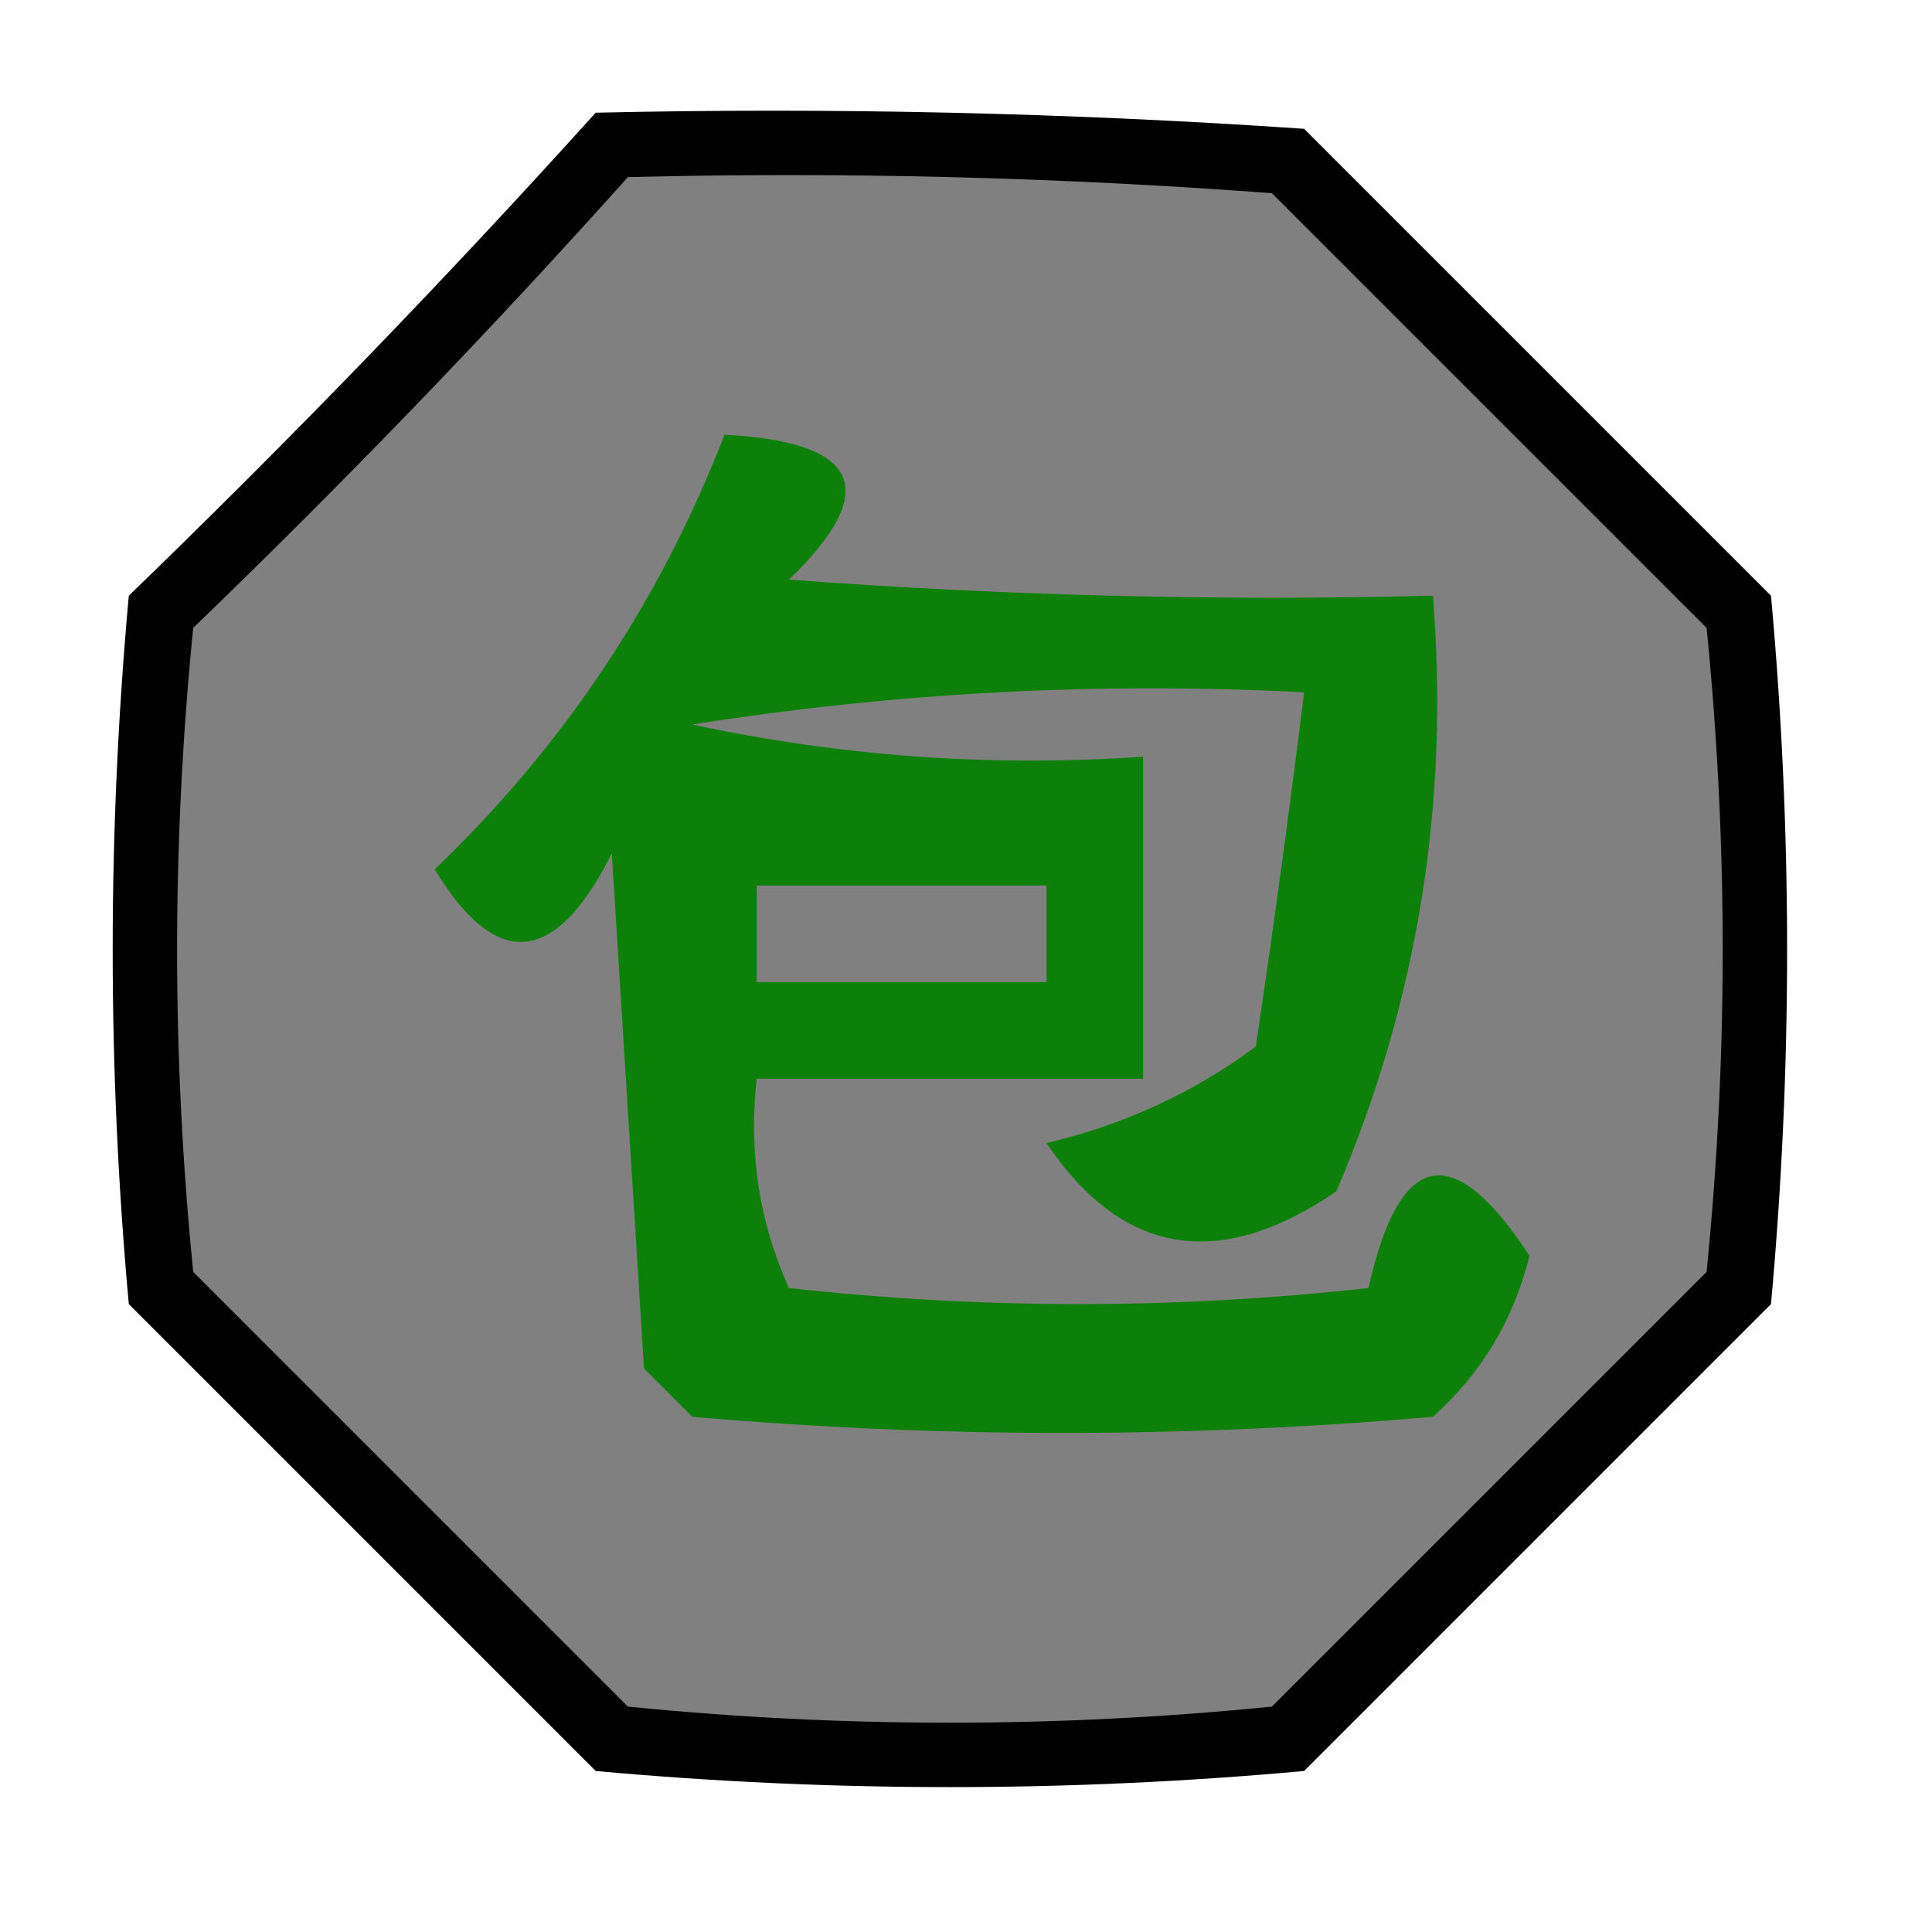
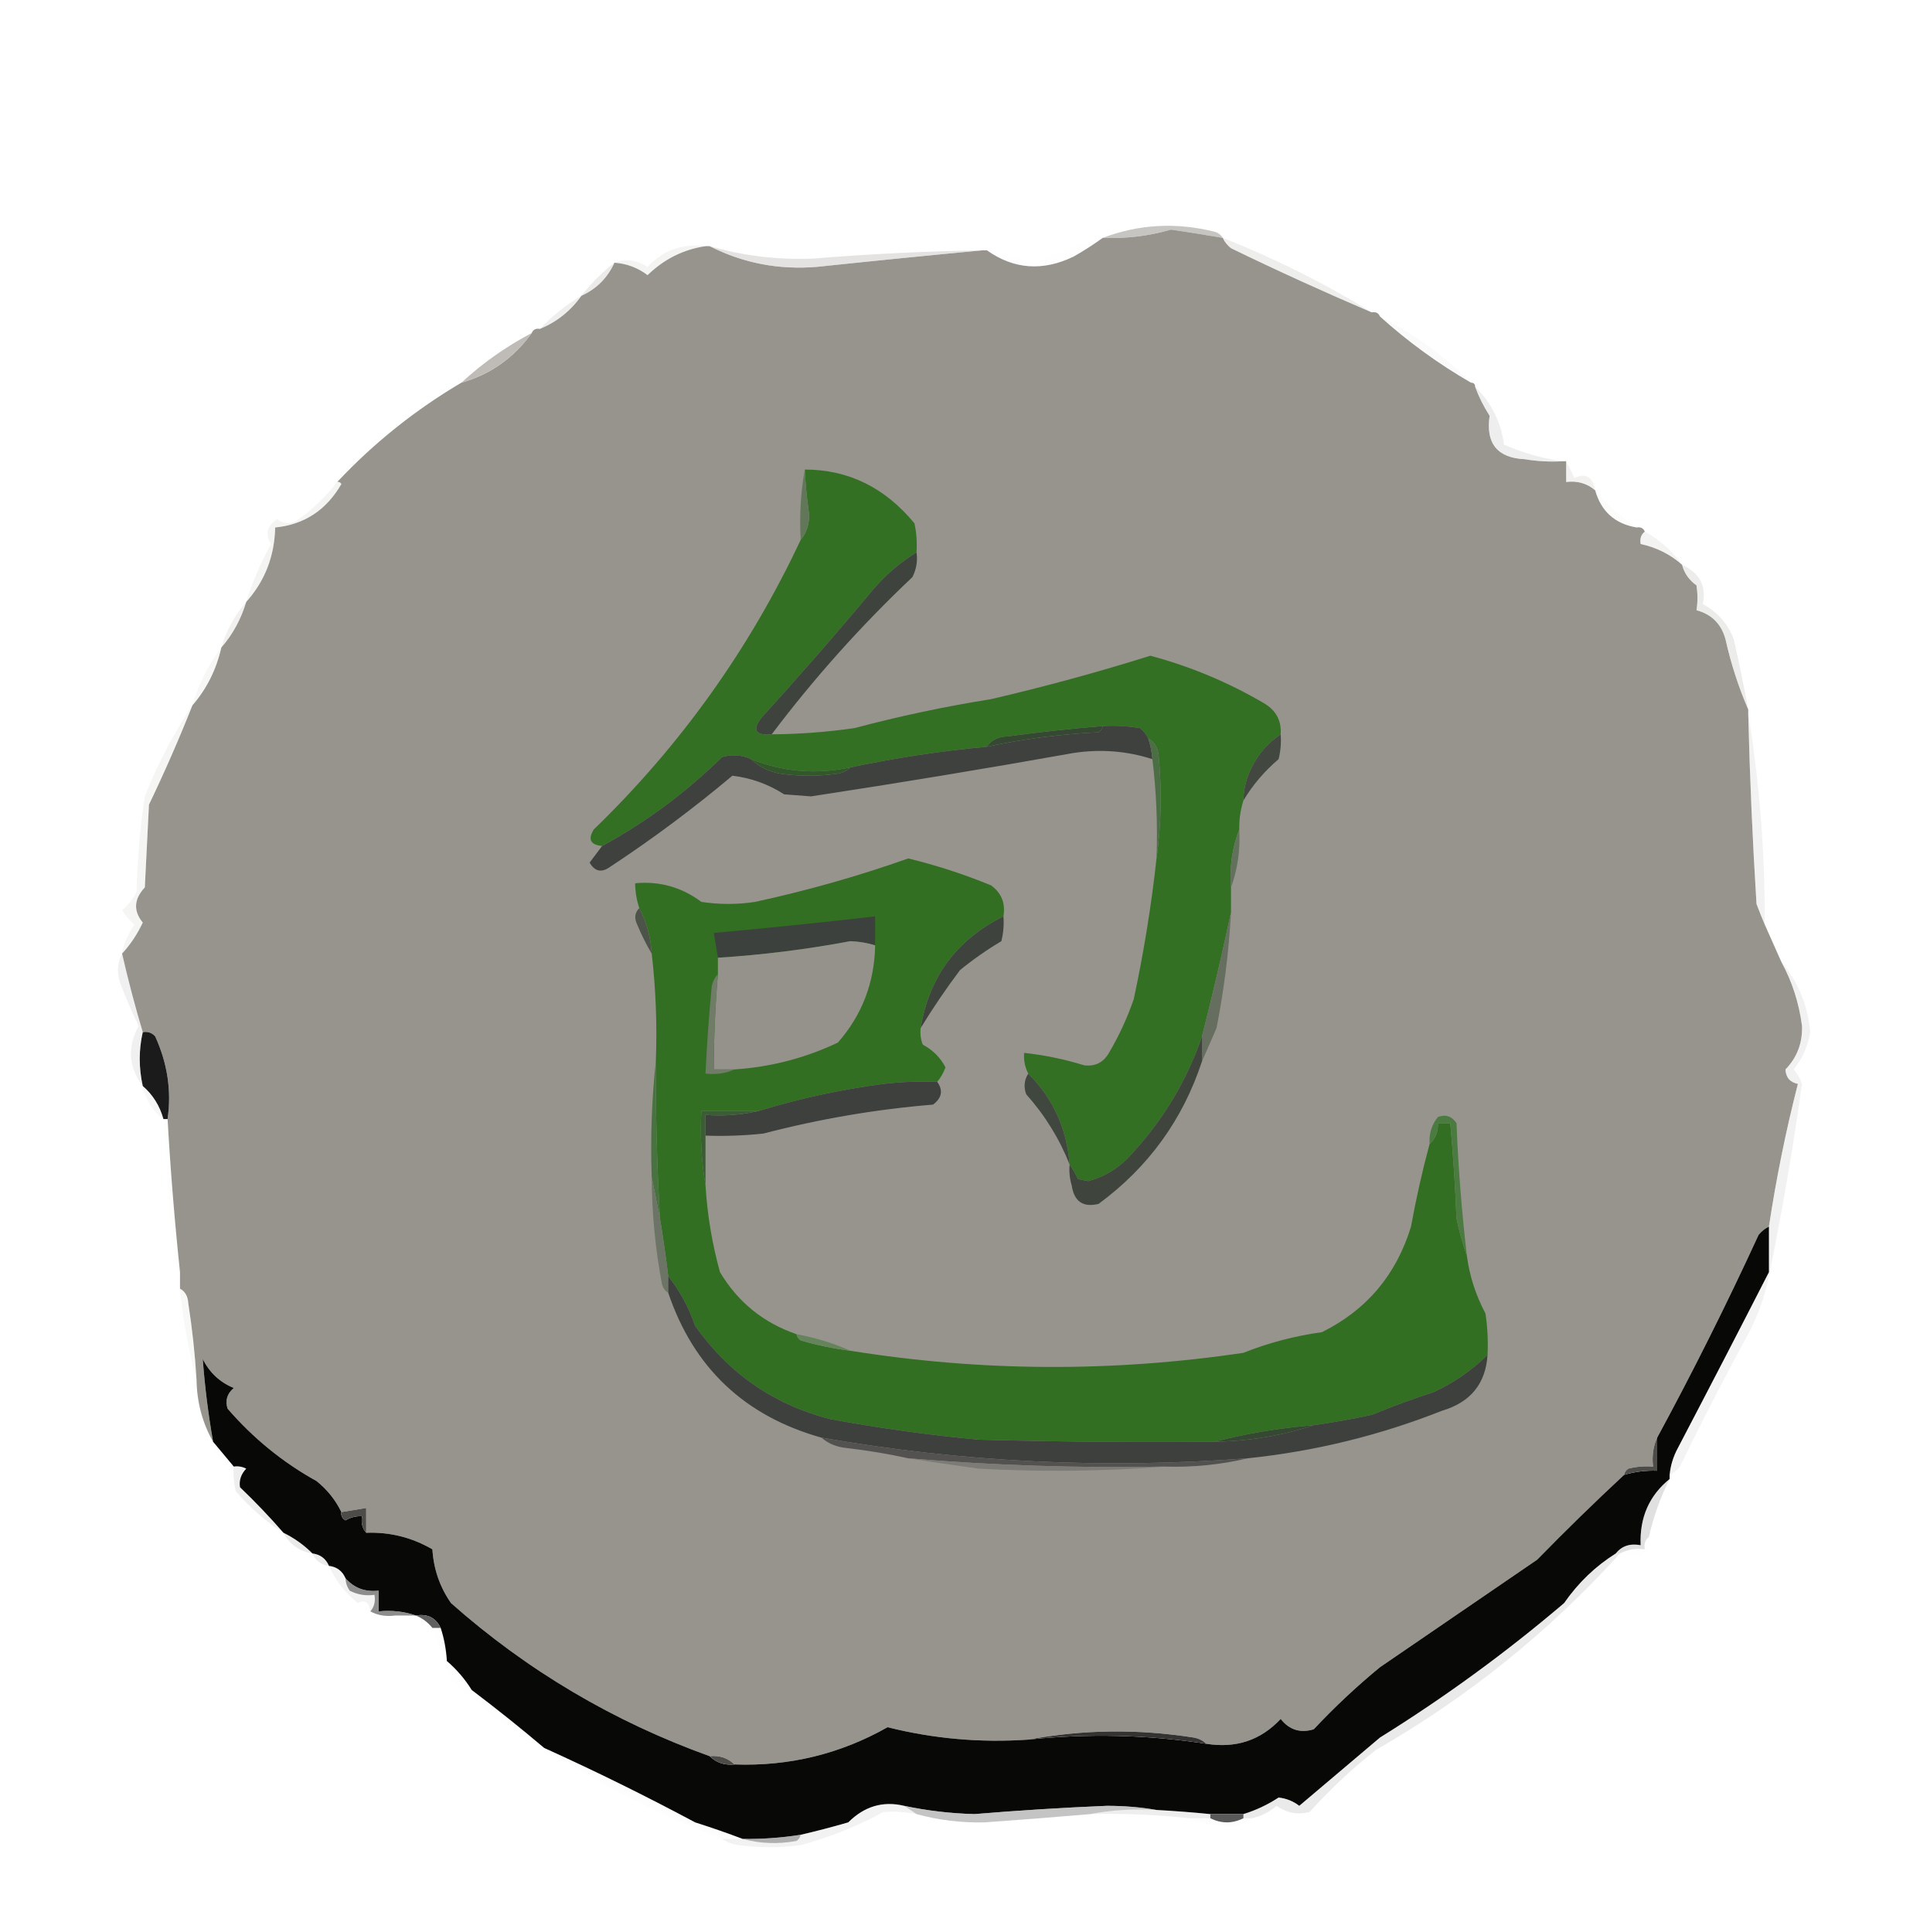
- <svg xmlns="http://www.w3.org/2000/svg" version="1.1" width="60px" height="60px" style="shape-rendering:geometricPrecision; text-rendering:geometricPrecision; image-rendering:optimizeQuality; fill-rule:evenodd; clip-rule:evenodd">
-   <g>
-     <path style="opacity:1" fill="#000000" d="M 18.5,3.5 C 25.841,3.334 33.174,3.5 40.5,4C 45.333,8.833 50.167,13.667 55,18.5C 55.667,25.833 55.667,33.167 55,40.5C 50.167,45.333 45.333,50.167 40.5,55C 33.167,55.667 25.833,55.667 18.5,55C 13.667,50.167 8.833,45.333 4,40.5C 3.333,33.167 3.333,25.833 4,18.5C 9.037,13.631 13.87,8.631 18.5,3.5 Z" />
-   </g>
-   <g>
-     <path style="opacity:1" fill="#7f807f" d="M 19.5,5.5 C 26.175,5.334 32.842,5.5 39.5,6C 44,10.5 48.5,15 53,19.5C 53.667,26.167 53.667,32.833 53,39.5C 48.5,44 44,48.5 39.5,53C 32.833,53.667 26.167,53.667 19.5,53C 15,48.5 10.5,44 6,39.5C 5.333,32.833 5.333,26.167 6,19.5C 10.703,14.964 15.203,10.298 19.5,5.5 Z" />
-   </g>
-   <g>
-     <path style="opacity:1" fill="#0c8009" d="M 22.5,13.5 C 26.718,13.721 27.385,15.221 24.5,18C 31.158,18.5 37.825,18.666 44.5,18.5C 45.022,24.952 44.022,31.119 41.5,37C 37.853,39.491 34.853,38.991 32.5,35.5C 34.917,34.928 37.084,33.928 39,32.5C 39.548,28.83 40.048,25.163 40.5,21.5C 34.132,21.17 27.799,21.504 21.5,22.5C 26.12,23.493 30.786,23.827 35.5,23.5C 35.5,26.833 35.5,30.167 35.5,33.5C 31.5,33.5 27.5,33.5 23.5,33.5C 23.244,35.792 23.577,37.959 24.5,40C 30.5,40.667 36.5,40.667 42.5,40C 43.459,35.7 45.126,35.366 47.5,39C 47.01,40.982 46.01,42.649 44.5,44C 36.833,44.667 29.167,44.667 21.5,44C 21,43.5 20.5,43 20,42.5C 19.667,37.167 19.333,31.833 19,26.5C 17.25,29.994 15.416,30.161 13.5,27C 17.506,23.162 20.506,18.662 22.5,13.5 Z" />
-   </g>
-   <g>
-     <path style="opacity:1" fill="#7f807f" d="M 23.5,27.5 C 26.5,27.5 29.5,27.5 32.5,27.5C 32.5,28.5 32.5,29.5 32.5,30.5C 29.5,30.5 26.5,30.5 23.5,30.5C 23.5,29.5 23.5,28.5 23.5,27.5 Z" />
+ <svg xmlns="http://www.w3.org/2000/svg" version="1.1" width="464px" height="467px" style="shape-rendering:geometricPrecision; text-rendering:geometricPrecision; image-rendering:optimizeQuality; fill-rule:evenodd; clip-rule:evenodd">
+   <g>
+     <path style="opacity:0.965" fill="#c4c3bf" d="M 295.5,57.5 C 291.355,56.782 287.188,56.115 283,55.5C 277.617,57.055 272.117,57.722 266.5,57.5C 275.202,54.195 284.202,53.695 293.5,56C 294.416,56.278 295.082,56.778 295.5,57.5 Z" />
+   </g>
+   <g>
+     <path style="opacity:0.996" fill="#97948e" d="M 295.5,57.5 C 295.953,58.458 296.619,59.292 297.5,60C 308.695,65.43 320.028,70.597 331.5,75.5C 332.492,75.328 333.158,75.662 333.5,76.5C 340.274,82.608 347.607,87.942 355.5,92.5C 356.167,92.5 356.5,92.833 356.5,93.5C 357.383,95.909 358.55,98.243 360,100.5C 359.025,107.189 361.858,110.689 368.5,111C 371.482,111.498 374.482,111.665 377.5,111.5C 377.833,111.5 378.167,111.5 378.5,111.5C 378.5,113.167 378.5,114.833 378.5,116.5C 381.188,116.166 383.521,116.832 385.5,118.5C 386.938,123.604 390.271,126.604 395.5,127.5C 396.492,127.328 397.158,127.662 397.5,128.5C 396.596,129.209 396.263,130.209 396.5,131.5C 400.297,132.311 403.631,133.978 406.5,136.5C 407.031,138.544 408.198,140.211 410,141.5C 410.305,143.557 410.305,145.557 410,147.5C 413.667,148.5 416,150.833 417,154.5C 418.334,160.46 420.168,166.127 422.5,171.5C 422.5,171.833 422.5,172.167 422.5,172.5C 422.875,187.844 423.542,203.177 424.5,218.5C 425.17,220.291 425.837,221.958 426.5,223.5C 427.817,226.428 429.15,229.428 430.5,232.5C 433.105,237.247 434.772,242.414 435.5,248C 435.624,252.138 434.291,255.638 431.5,258.5C 431.59,260.425 432.59,261.592 434.5,262C 431.6,273.334 429.266,284.834 427.5,296.5C 426.542,296.953 425.708,297.619 425,298.5C 417.33,315.173 409.164,331.506 400.5,347.5C 399.532,349.607 399.198,351.941 399.5,354.5C 397.473,354.338 395.473,354.505 393.5,355C 392.944,355.383 392.611,355.883 392.5,356.5C 385.342,363.158 378.342,369.991 371.5,377C 358.833,385.667 346.167,394.333 333.5,403C 327.865,407.633 322.532,412.633 317.5,418C 314.258,418.986 311.592,418.152 309.5,415.5C 304.702,420.653 298.702,422.653 291.5,421.5C 290.737,420.732 289.737,420.232 288.5,420C 274.98,417.876 261.647,418.043 248.5,420.5C 236.946,421.289 225.612,420.289 214.5,417.5C 203.062,423.975 190.728,426.975 177.5,426.5C 175.898,424.926 173.898,424.259 171.5,424.5C 148.231,416.122 127.398,403.789 109,387.5C 106.299,383.628 104.799,379.294 104.5,374.5C 99.552,371.623 94.219,370.289 88.5,370.5C 88.5,368.5 88.5,366.5 88.5,364.5C 86.5,364.833 84.5,365.167 82.5,365.5C 81.094,362.586 79.094,360.086 76.5,358C 68.361,353.494 61.194,347.66 55,340.5C 54.376,338.536 54.876,336.869 56.5,335.5C 53.138,334.13 50.638,331.796 49,328.5C 49.499,335.168 50.332,341.835 51.5,348.5C 48.916,343.95 47.583,338.95 47.5,333.5C 47.122,327.309 46.455,321.142 45.5,315C 45.392,313.319 44.725,312.152 43.5,311.5C 43.5,310.167 43.5,308.833 43.5,307.5C 42.201,295.182 41.201,282.848 40.5,270.5C 41.484,263.721 40.484,257.054 37.5,250.5C 36.675,249.614 35.675,249.281 34.5,249.5C 32.627,243.215 30.96,236.881 29.5,230.5C 31.521,228.307 33.188,225.807 34.5,223C 32.188,220.174 32.355,217.341 35,214.5C 35.333,207.833 35.667,201.167 36,194.5C 39.802,186.569 43.302,178.569 46.5,170.5C 49.959,166.497 52.292,161.83 53.5,156.5C 56.244,153.354 58.244,149.687 59.5,145.5C 64.011,140.458 66.344,134.458 66.5,127.5C 73.522,126.808 78.856,123.308 82.5,117C 82.272,116.601 81.938,116.435 81.5,116.5C 90.357,107.072 100.357,99.072 111.5,92.5C 118.508,90.506 124.174,86.506 128.5,80.5C 128.842,79.662 129.508,79.328 130.5,79.5C 134.612,77.781 137.945,75.114 140.5,71.5C 144.145,69.855 146.812,67.188 148.5,63.5C 151.475,63.713 154.142,64.713 156.5,66.5C 160.495,62.625 165.161,60.292 170.5,59.5C 170.833,59.5 171.167,59.5 171.5,59.5C 179.563,63.615 188.229,65.281 197.5,64.5C 210.922,63.082 224.255,61.748 237.5,60.5C 237.833,60.5 238.167,60.5 238.5,60.5C 245.032,65.128 252.032,65.628 259.5,62C 261.993,60.581 264.326,59.081 266.5,57.5C 272.117,57.722 277.617,57.055 283,55.5C 287.188,56.115 291.355,56.782 295.5,57.5 Z" />
+   </g>
+   <g>
+     <path style="opacity:0.267" fill="#d7d6d3" d="M 170.5,59.5 C 165.161,60.292 160.495,62.625 156.5,66.5C 154.142,64.713 151.475,63.713 148.5,63.5C 151.128,62.466 153.795,62.799 156.5,64.5C 160.268,60.465 164.934,58.799 170.5,59.5 Z" />
+   </g>
+   <g>
+     <path style="opacity:0.497" fill="#c9c7c4" d="M 171.5,59.5 C 179.654,61.853 187.987,62.853 196.5,62.5C 210.145,61.391 223.811,60.725 237.5,60.5C 224.255,61.748 210.922,63.082 197.5,64.5C 188.229,65.281 179.563,63.615 171.5,59.5 Z" />
+   </g>
+   <g>
+     <path style="opacity:0.024" fill="#d4d3d0" d="M 266.5,57.5 C 264.326,59.081 261.993,60.581 259.5,62C 252.032,65.628 245.032,65.128 238.5,60.5C 242.333,61.434 246.167,62.434 250,63.5C 255.31,61.1 260.81,59.1 266.5,57.5 Z" />
+   </g>
+   <g>
+     <path style="opacity:0.329" fill="#cccbc8" d="M 295.5,57.5 C 308.097,62.465 320.097,68.465 331.5,75.5C 320.028,70.597 308.695,65.43 297.5,60C 296.619,59.292 295.953,58.458 295.5,57.5 Z" />
+   </g>
+   <g>
+     <path style="opacity:0.404" fill="#cecdca" d="M 148.5,63.5 C 146.812,67.188 144.145,69.855 140.5,71.5C 142.882,68.452 145.548,65.785 148.5,63.5 Z" />
+   </g>
+   <g>
+     <path style="opacity:0.137" fill="#dbdad7" d="M 333.5,76.5 C 341.679,80.68 349.012,86.013 355.5,92.5C 347.607,87.942 340.274,82.608 333.5,76.5 Z" />
+   </g>
+   <g>
+     <path style="opacity:0.369" fill="#d2d1cd" d="M 140.5,71.5 C 137.945,75.114 134.612,77.781 130.5,79.5C 133.46,76.355 136.793,73.689 140.5,71.5 Z" />
+   </g>
+   <g>
+     <path style="opacity:0.976" fill="#bdbab6" d="M 128.5,80.5 C 124.174,86.506 118.508,90.506 111.5,92.5C 116.632,87.765 122.299,83.765 128.5,80.5 Z" />
+   </g>
+   <g>
+     <path style="opacity:0.404" fill="#d7d6d4" d="M 356.5,93.5 C 360.394,97.288 362.728,101.955 363.5,107.5C 368.111,109.475 372.778,110.809 377.5,111.5C 374.482,111.665 371.482,111.498 368.5,111C 361.858,110.689 359.025,107.189 360,100.5C 358.55,98.243 357.383,95.909 356.5,93.5 Z" />
+   </g>
+   <g>
+     <path style="opacity:0.996" fill="#326f23" d="M 221.5,133.5 C 217.578,135.915 214.078,138.915 211,142.5C 202.236,153.02 193.236,163.354 184,173.5C 181.728,176.489 182.561,177.822 186.5,177.5C 193.197,177.452 199.864,176.952 206.5,176C 217.317,173.117 228.317,170.784 239.5,169C 252.511,165.975 265.344,162.475 278,158.5C 287.674,161.086 296.841,164.919 305.5,170C 308.397,171.715 309.731,174.215 309.5,177.5C 306.417,179.578 304.084,182.245 302.5,185.5C 301.205,188.012 300.539,190.679 300.5,193.5C 299.781,195.764 299.448,198.097 299.5,200.5C 297.789,204.881 297.123,209.547 297.5,214.5C 297.5,216.5 297.5,218.5 297.5,220.5C 295.395,230.413 293.061,240.413 290.5,250.5C 286.723,261.529 280.723,271.362 272.5,280C 269.812,282.694 266.645,284.527 263,285.5C 262.167,285.333 261.333,285.167 260.5,285C 259.915,283.698 259.249,282.531 258.5,281.5C 257.838,272.85 254.505,265.517 248.5,259.5C 247.699,257.958 247.366,256.292 247.5,254.5C 252.41,255.033 257.244,256.033 262,257.5C 264.667,257.833 266.667,256.833 268,254.5C 270.449,250.359 272.449,246.026 274,241.5C 276.428,230.157 278.261,218.823 279.5,207.5C 280.657,199.344 280.823,191.01 280,182.5C 279.8,180.68 278.966,179.347 277.5,178.5C 277.047,177.542 276.381,176.708 275.5,176C 272.518,175.502 269.518,175.335 266.5,175.5C 258.818,176.123 251.151,176.956 243.5,178C 241.256,178.05 239.589,178.883 238.5,180.5C 227.359,181.53 216.359,183.197 205.5,185.5C 197.212,187.254 189.212,186.587 181.5,183.5C 179.262,182.463 176.929,182.297 174.5,183C 165.779,191.569 156.113,198.736 145.5,204.5C 142.683,204.199 142.016,202.866 143.5,200.5C 164.457,180.213 181.124,156.88 193.5,130.5C 194.997,128.71 195.664,126.544 195.5,124C 195.001,120.51 194.668,117.01 194.5,113.5C 205.023,113.507 213.857,117.84 221,126.5C 221.497,128.81 221.663,131.143 221.5,133.5 Z" />
+   </g>
+   <g>
+     <path style="opacity:0.378" fill="#dddbd8" d="M 378.5,111.5 C 379.161,112.718 379.828,114.051 380.5,115.5C 383.32,114.291 384.987,115.291 385.5,118.5C 383.521,116.832 381.188,116.166 378.5,116.5C 378.5,114.833 378.5,113.167 378.5,111.5 Z" />
+   </g>
+   <g>
+     <path style="opacity:0.996" fill="#617659" d="M 194.5,113.5 C 194.668,117.01 195.001,120.51 195.5,124C 195.664,126.544 194.997,128.71 193.5,130.5C 193.178,124.642 193.511,118.975 194.5,113.5 Z" />
+   </g>
+   <g>
+     <path style="opacity:0.075" fill="#d4d2d0" d="M 385.5,118.5 C 388.415,121.959 391.748,124.959 395.5,127.5C 390.271,126.604 386.938,123.604 385.5,118.5 Z" />
+   </g>
+   <g>
+     <path style="opacity:0.259" fill="#d5d4d1" d="M 81.5,116.5 C 81.938,116.435 82.272,116.601 82.5,117C 78.856,123.308 73.522,126.808 66.5,127.5C 66.344,134.458 64.011,140.458 59.5,145.5C 61.017,140.642 63.017,135.975 65.5,131.5C 64.035,129.055 64.535,127.055 67,125.5C 68.388,126.554 69.888,126.72 71.5,126C 75.361,123.304 78.694,120.137 81.5,116.5 Z" />
+   </g>
+   <g>
+     <path style="opacity:0.243" fill="#ceccca" d="M 397.5,128.5 C 401.105,130.472 404.105,133.139 406.5,136.5C 403.631,133.978 400.297,132.311 396.5,131.5C 396.263,130.209 396.596,129.209 397.5,128.5 Z" />
+   </g>
+   <g>
+     <path style="opacity:0.996" fill="#3d433c" d="M 221.5,133.5 C 221.799,135.604 221.466,137.604 220.5,139.5C 208.061,151.267 196.728,163.934 186.5,177.5C 182.561,177.822 181.728,176.489 184,173.5C 193.236,163.354 202.236,153.02 211,142.5C 214.078,138.915 217.578,135.915 221.5,133.5 Z" />
+   </g>
+   <g>
+     <path style="opacity:0.439" fill="#d4d3d0" d="M 406.5,136.5 C 410.793,138.549 412.46,141.716 411.5,146C 415.039,147.907 417.539,150.74 419,154.5C 420.274,160.152 421.441,165.819 422.5,171.5C 420.168,166.127 418.334,160.46 417,154.5C 416,150.833 413.667,148.5 410,147.5C 410.305,145.557 410.305,143.557 410,141.5C 408.198,140.211 407.031,138.544 406.5,136.5 Z" />
+   </g>
+   <g>
+     <path style="opacity:0.333" fill="#d4d3d0" d="M 59.5,145.5 C 58.244,149.687 56.244,153.354 53.5,156.5C 54.742,152.345 56.742,148.678 59.5,145.5 Z" />
+   </g>
+   <g>
+     <path style="opacity:0.176" fill="#d0cfcd" d="M 53.5,156.5 C 52.292,161.83 49.959,166.497 46.5,170.5C 48.033,165.338 50.366,160.671 53.5,156.5 Z" />
+   </g>
+   <g>
+     <path style="opacity:0.996" fill="#3e403d" d="M 266.5,175.5 C 269.518,175.335 272.518,175.502 275.5,176C 276.381,176.708 277.047,177.542 277.5,178.5C 278.038,180.117 278.371,181.784 278.5,183.5C 272.346,181.522 266.013,181.022 259.5,182C 238.435,185.761 217.269,189.261 196,192.5C 193.833,192.333 191.667,192.167 189.5,192C 185.704,189.553 181.537,188.053 177,187.5C 167.601,195.397 157.768,202.73 147.5,209.5C 145.414,211.023 143.748,210.69 142.5,208.5C 143.524,207.148 144.524,205.815 145.5,204.5C 156.113,198.736 165.779,191.569 174.5,183C 176.929,182.297 179.262,182.463 181.5,183.5C 183.385,185.311 185.719,186.478 188.5,187C 193.167,187.667 197.833,187.667 202.5,187C 203.737,186.768 204.737,186.268 205.5,185.5C 216.359,183.197 227.359,181.53 238.5,180.5C 247.388,178.596 256.388,177.429 265.5,177C 266.056,176.617 266.389,176.117 266.5,175.5 Z" />
+   </g>
+   <g>
+     <path style="opacity:0.996" fill="#344831" d="M 266.5,175.5 C 266.389,176.117 266.056,176.617 265.5,177C 256.388,177.429 247.388,178.596 238.5,180.5C 239.589,178.883 241.256,178.05 243.5,178C 251.151,176.956 258.818,176.123 266.5,175.5 Z" />
+   </g>
+   <g>
+     <path style="opacity:0.996" fill="#41463f" d="M 309.5,177.5 C 309.662,179.527 309.495,181.527 309,183.5C 305.551,186.438 302.718,189.771 300.5,193.5C 300.539,190.679 301.205,188.012 302.5,185.5C 304.084,182.245 306.417,179.578 309.5,177.5 Z" />
+   </g>
+   <g>
+     <path style="opacity:0.996" fill="#305629" d="M 181.5,183.5 C 189.212,186.587 197.212,187.254 205.5,185.5C 204.737,186.268 203.737,186.768 202.5,187C 197.833,187.667 193.167,187.667 188.5,187C 185.719,186.478 183.385,185.311 181.5,183.5 Z" />
+   </g>
+   <g>
+     <path style="opacity:0.229" fill="#d4d3d0" d="M 46.5,170.5 C 43.302,178.569 39.802,186.569 36,194.5C 35.667,201.167 35.333,207.833 35,214.5C 32.355,217.341 32.188,220.174 34.5,223C 33.188,225.807 31.521,228.307 29.5,230.5C 29.98,227.995 30.98,225.662 32.5,223.5C 31.313,222.481 30.313,221.314 29.5,220C 31.049,218.786 32.215,217.286 33,215.5C 33.188,207.782 33.854,200.115 35,192.5C 38.083,184.664 41.916,177.33 46.5,170.5 Z" />
+   </g>
+   <g>
+     <path style="opacity:0.996" fill="#4b6d44" d="M 277.5,178.5 C 278.966,179.347 279.8,180.68 280,182.5C 280.823,191.01 280.657,199.344 279.5,207.5C 279.801,199.414 279.467,191.414 278.5,183.5C 278.371,181.784 278.038,180.117 277.5,178.5 Z" />
+   </g>
+   <g>
+     <path style="opacity:0.256" fill="#cfcdcb" d="M 422.5,172.5 C 425.24,189.238 426.573,206.238 426.5,223.5C 425.837,221.958 425.17,220.291 424.5,218.5C 423.542,203.177 422.875,187.844 422.5,172.5 Z" />
+   </g>
+   <g>
+     <path style="opacity:0.996" fill="#326e22" d="M 242.5,221.5 C 231.21,227.117 224.544,236.117 222.5,248.5C 222.343,249.873 222.51,251.207 223,252.5C 225.423,253.785 227.256,255.618 228.5,258C 228.022,259.303 227.355,260.469 226.5,261.5C 222.154,261.334 217.821,261.501 213.5,262C 203.245,263.35 193.245,265.516 183.5,268.5C 178.833,268.5 174.167,268.5 169.5,268.5C 169.177,274.69 169.51,280.69 170.5,286.5C 170.932,293.619 172.098,300.619 174,307.5C 178.329,314.75 184.496,319.75 192.5,322.5C 192.611,323.117 192.944,323.617 193.5,324C 197.447,325.154 201.447,325.987 205.5,326.5C 237.091,331.553 268.757,331.72 300.5,327C 306.57,324.582 312.903,322.916 319.5,322C 330.28,316.643 337.446,308.143 341,296.5C 342.244,289.643 343.744,282.976 345.5,276.5C 346.931,275.22 347.598,273.553 347.5,271.5C 348.5,271.5 349.5,271.5 350.5,271.5C 351.192,279.142 351.692,286.808 352,294.5C 352.66,297.678 353.493,300.678 354.5,303.5C 355.124,308.35 356.624,313.017 359,317.5C 359.498,320.817 359.665,324.15 359.5,327.5C 355.709,331.233 351.376,334.233 346.5,336.5C 341.417,338.148 336.417,339.981 331.5,342C 326.844,342.998 322.178,343.831 317.5,344.5C 309.116,345.176 301.116,346.51 293.5,348.5C 274.497,348.667 255.497,348.5 236.5,348C 224.429,346.872 212.429,345.205 200.5,343C 186.986,339.504 176.153,332.004 168,320.5C 166.476,316.041 164.309,312.041 161.5,308.5C 160.926,303.817 160.26,299.15 159.5,294.5C 158.772,281.847 158.439,269.18 158.5,256.5C 158.826,247.651 158.493,238.984 157.5,230.5C 157.267,226.564 156.267,222.897 154.5,219.5C 153.85,217.565 153.517,215.565 153.5,213.5C 159.394,212.943 164.727,214.443 169.5,218C 173.833,218.667 178.167,218.667 182.5,218C 195.141,215.259 207.475,211.759 219.5,207.5C 226.252,209.139 232.919,211.306 239.5,214C 242.041,215.848 243.041,218.348 242.5,221.5 Z" />
+   </g>
+   <g>
+     <path style="opacity:0.996" fill="#61705b" d="M 299.5,200.5 C 299.771,205.434 299.104,210.1 297.5,214.5C 297.123,209.547 297.789,204.881 299.5,200.5 Z" />
+   </g>
+   <g>
+     <path style="opacity:0.996" fill="#3d413d" d="M 211.5,228.5 C 209.59,227.906 207.59,227.573 205.5,227.5C 194.902,229.489 184.235,230.822 173.5,231.5C 173.167,229.5 172.833,227.5 172.5,225.5C 185.516,224.329 198.516,222.996 211.5,221.5C 211.5,223.833 211.5,226.167 211.5,228.5 Z" />
+   </g>
+   <g>
+     <path style="opacity:0.996" fill="#4b5248" d="M 154.5,219.5 C 156.267,222.897 157.267,226.564 157.5,230.5C 156.198,228.328 155.032,225.994 154,223.5C 153.235,221.934 153.402,220.601 154.5,219.5 Z" />
+   </g>
+   <g>
+     <path style="opacity:0.996" fill="#3e423d" d="M 242.5,221.5 C 242.662,223.527 242.495,225.527 242,227.5C 238.492,229.587 235.158,231.92 232,234.5C 228.552,239.094 225.385,243.76 222.5,248.5C 224.544,236.117 231.21,227.117 242.5,221.5 Z" />
+   </g>
+   <g>
+     <path style="opacity:0.996" fill="#646d5e" d="M 297.5,220.5 C 296.986,229.948 295.819,239.282 294,248.5C 292.828,251.231 291.661,253.898 290.5,256.5C 290.5,254.5 290.5,252.5 290.5,250.5C 293.061,240.413 295.395,230.413 297.5,220.5 Z" />
+   </g>
+   <g>
+     <path style="opacity:0.996" fill="#96938d" d="M 211.5,228.5 C 211.329,237.528 208.329,245.361 202.5,252C 194.633,255.743 186.299,257.91 177.5,258.5C 175.833,258.5 174.167,258.5 172.5,258.5C 172.523,250.817 172.857,243.15 173.5,235.5C 173.5,234.167 173.5,232.833 173.5,231.5C 184.235,230.822 194.902,229.489 205.5,227.5C 207.59,227.573 209.59,227.906 211.5,228.5 Z" />
+   </g>
+   <g>
+     <path style="opacity:0.329" fill="#d7d6d5" d="M 430.5,232.5 C 434.555,237.302 436.889,242.969 437.5,249.5C 436.937,252.862 435.603,255.862 433.5,258.5C 434.383,259.548 435.05,260.715 435.5,262C 433.292,277.755 430.625,293.255 427.5,308.5C 427.5,308.167 427.5,307.833 427.5,307.5C 427.5,303.833 427.5,300.167 427.5,296.5C 429.266,284.834 431.6,273.334 434.5,262C 432.59,261.592 431.59,260.425 431.5,258.5C 434.291,255.638 435.624,252.138 435.5,248C 434.772,242.414 433.105,237.247 430.5,232.5 Z" />
+   </g>
+   <g>
+     <path style="opacity:0.995" fill="#1b1a1a" d="M 34.5,249.5 C 35.675,249.281 36.675,249.614 37.5,250.5C 40.484,257.054 41.484,263.721 40.5,270.5C 40.167,270.5 39.833,270.5 39.5,270.5C 38.617,267.296 36.95,264.629 34.5,262.5C 33.529,258.1 33.529,253.767 34.5,249.5 Z" />
+   </g>
+   <g>
+     <path style="opacity:0.996" fill="#707b68" d="M 173.5,235.5 C 172.857,243.15 172.523,250.817 172.5,258.5C 174.167,258.5 175.833,258.5 177.5,258.5C 175.393,259.468 173.059,259.802 170.5,259.5C 170.834,252.493 171.334,245.493 172,238.5C 172.232,237.263 172.732,236.263 173.5,235.5 Z" />
+   </g>
+   <g>
+     <path style="opacity:0.259" fill="#c6c5c4" d="M 29.5,230.5 C 30.96,236.881 32.627,243.215 34.5,249.5C 33.529,253.767 33.529,258.1 34.5,262.5C 31.056,257.966 30.723,253.132 33.5,248C 31.862,244.558 30.362,241.058 29,237.5C 28.204,234.961 28.371,232.628 29.5,230.5 Z" />
+   </g>
+   <g>
+     <path style="opacity:0.996" fill="#3c3f3b" d="M 226.5,261.5 C 227.965,263.546 227.632,265.38 225.5,267C 211.671,268.138 198.005,270.472 184.5,274C 179.845,274.499 175.179,274.666 170.5,274.5C 170.5,272.833 170.5,271.167 170.5,269.5C 175.032,269.818 179.366,269.485 183.5,268.5C 193.245,265.516 203.245,263.35 213.5,262C 217.821,261.501 222.154,261.334 226.5,261.5 Z" />
+   </g>
+   <g>
+     <path style="opacity:0.996" fill="#47723f" d="M 158.5,256.5 C 158.439,269.18 158.772,281.847 159.5,294.5C 158.833,291.167 158.167,287.833 157.5,284.5C 157.173,274.985 157.506,265.652 158.5,256.5 Z" />
+   </g>
+   <g>
+     <path style="opacity:0.114" fill="#bcbcbc" d="M 34.5,262.5 C 36.95,264.629 38.617,267.296 39.5,270.5C 36.862,268.582 35.195,265.915 34.5,262.5 Z" />
+   </g>
+   <g>
+     <path style="opacity:0.996" fill="#3f463d" d="M 248.5,259.5 C 254.505,265.517 257.838,272.85 258.5,281.5C 256.041,275.261 252.541,269.594 248,264.5C 247.36,262.735 247.527,261.068 248.5,259.5 Z" />
+   </g>
+   <g>
+     <path style="opacity:0.996" fill="#3b5b35" d="M 183.5,268.5 C 179.366,269.485 175.032,269.818 170.5,269.5C 170.5,271.167 170.5,272.833 170.5,274.5C 170.5,278.5 170.5,282.5 170.5,286.5C 169.51,280.69 169.177,274.69 169.5,268.5C 174.167,268.5 178.833,268.5 183.5,268.5 Z" />
+   </g>
+   <g>
+     <path style="opacity:0.996" fill="#3e433c" d="M 290.5,250.5 C 290.5,252.5 290.5,254.5 290.5,256.5C 285.86,270.645 277.527,282.145 265.5,291C 261.747,291.926 259.58,290.426 259,286.5C 258.506,284.866 258.34,283.199 258.5,281.5C 259.249,282.531 259.915,283.698 260.5,285C 261.333,285.167 262.167,285.333 263,285.5C 266.645,284.527 269.812,282.694 272.5,280C 280.723,271.362 286.723,261.529 290.5,250.5 Z" />
+   </g>
+   <g>
+     <path style="opacity:0.996" fill="#6b7365" d="M 157.5,284.5 C 158.167,287.833 158.833,291.167 159.5,294.5C 160.26,299.15 160.926,303.817 161.5,308.5C 161.5,309.833 161.5,311.167 161.5,312.5C 160.778,312.082 160.278,311.416 160,310.5C 158.367,301.905 157.534,293.238 157.5,284.5 Z" />
+   </g>
+   <g>
+     <path style="opacity:0.996" fill="#4b7a40" d="M 354.5,303.5 C 353.493,300.678 352.66,297.678 352,294.5C 351.692,286.808 351.192,279.142 350.5,271.5C 349.5,271.5 348.5,271.5 347.5,271.5C 347.598,273.553 346.931,275.22 345.5,276.5C 345.317,274.064 345.984,271.897 347.5,270C 349.367,269.289 350.867,269.789 352,271.5C 352.424,282.211 353.257,292.877 354.5,303.5 Z" />
+   </g>
+   <g>
+     <path style="opacity:0.055" fill="#e5e4e3" d="M 39.5,270.5 C 39.833,270.5 40.167,270.5 40.5,270.5C 41.201,282.848 42.201,295.182 43.5,307.5C 41.982,303.434 41.149,299.101 41,294.5C 40.61,286.486 40.11,278.486 39.5,270.5 Z" />
+   </g>
+   <g>
+     <path style="opacity:0.997" fill="#080807" d="M 427.5,296.5 C 427.5,300.167 427.5,303.833 427.5,307.5C 420.279,321.616 412.945,335.783 405.5,350C 404.391,352.047 403.724,354.213 403.5,356.5C 403.5,356.833 403.5,357.167 403.5,357.5C 398.552,361.519 396.219,366.852 396.5,373.5C 393.918,373.025 391.918,373.692 390.5,375.5C 385.59,378.573 381.424,382.573 378,387.5C 364.003,399.421 349.17,410.255 333.5,420C 326.964,425.543 320.464,431.043 314,436.5C 312.532,435.372 310.865,434.706 309,434.5C 306.35,436.242 303.517,437.575 300.5,438.5C 297.833,438.5 295.167,438.5 292.5,438.5C 288.176,438.073 283.842,437.739 279.5,437.5C 275.681,436.834 271.681,436.501 267.5,436.5C 256.82,436.946 246.153,437.612 235.5,438.5C 229.762,438.352 224.095,437.685 218.5,436.5C 213.391,435.28 208.891,436.613 205,440.5C 201.176,441.609 197.343,442.609 193.5,443.5C 188.87,444.229 184.203,444.563 179.5,444.5C 175.813,443.103 171.98,441.769 168,440.5C 155.983,434.074 143.816,428.074 131.5,422.5C 125.898,417.751 120.064,413.085 114,408.5C 112.374,405.872 110.374,403.539 108,401.5C 107.817,398.635 107.317,395.969 106.5,393.5C 105.313,391.025 103.313,390.025 100.5,390.5C 97.713,389.523 94.713,389.19 91.5,389.5C 91.5,387.833 91.5,386.167 91.5,384.5C 88.224,384.856 85.557,383.856 83.5,381.5C 82.738,379.738 81.404,378.738 79.5,378.5C 78.738,376.738 77.404,375.738 75.5,375.5C 73.45,373.453 71.117,371.786 68.5,370.5C 65.148,366.65 61.648,362.983 58,359.5C 57.735,357.837 58.235,356.337 59.5,355C 58.552,354.517 57.552,354.351 56.5,354.5C 54.804,352.475 53.137,350.475 51.5,348.5C 50.332,341.835 49.499,335.168 49,328.5C 50.638,331.796 53.138,334.13 56.5,335.5C 54.876,336.869 54.376,338.536 55,340.5C 61.194,347.66 68.361,353.494 76.5,358C 79.094,360.086 81.094,362.586 82.5,365.5C 82.369,366.376 82.703,367.043 83.5,367.5C 84.736,366.754 86.07,366.421 87.5,366.5C 87.232,368.099 87.566,369.432 88.5,370.5C 94.219,370.289 99.552,371.623 104.5,374.5C 104.799,379.294 106.299,383.628 109,387.5C 127.398,403.789 148.231,416.122 171.5,424.5C 173.102,426.074 175.102,426.741 177.5,426.5C 190.728,426.975 203.062,423.975 214.5,417.5C 225.612,420.289 236.946,421.289 248.5,420.5C 262.882,418.976 277.215,419.31 291.5,421.5C 298.702,422.653 304.702,420.653 309.5,415.5C 311.592,418.152 314.258,418.986 317.5,418C 322.532,412.633 327.865,407.633 333.5,403C 346.167,394.333 358.833,385.667 371.5,377C 378.342,369.991 385.342,363.158 392.5,356.5C 395.096,355.735 397.763,355.401 400.5,355.5C 400.5,352.833 400.5,350.167 400.5,347.5C 409.164,331.506 417.33,315.173 425,298.5C 425.708,297.619 426.542,296.953 427.5,296.5 Z" />
+   </g>
+   <g>
+     <path style="opacity:0.996" fill="#3c3f3b" d="M 161.5,308.5 C 164.309,312.041 166.476,316.041 168,320.5C 176.153,332.004 186.986,339.504 200.5,343C 212.429,345.205 224.429,346.872 236.5,348C 255.497,348.5 274.497,348.667 293.5,348.5C 301.834,348.36 309.834,347.027 317.5,344.5C 322.178,343.831 326.844,342.998 331.5,342C 336.417,339.981 341.417,338.148 346.5,336.5C 351.376,334.233 355.709,331.233 359.5,327.5C 359.046,334.467 355.38,338.967 348.5,341C 333.394,346.977 317.727,350.81 301.5,352.5C 266.815,355.115 232.482,353.448 198.5,347.5C 179.948,342.278 167.615,330.612 161.5,312.5C 161.5,311.167 161.5,309.833 161.5,308.5 Z" />
+   </g>
+   <g>
+     <path style="opacity:0.996" fill="#64845b" d="M 192.5,322.5 C 197.102,323.342 201.435,324.676 205.5,326.5C 201.447,325.987 197.447,325.154 193.5,324C 192.944,323.617 192.611,323.117 192.5,322.5 Z" />
+   </g>
+   <g>
+     <path style="opacity:0.222" fill="#dedddc" d="M 43.5,311.5 C 44.725,312.152 45.392,313.319 45.5,315C 46.455,321.142 47.122,327.309 47.5,333.5C 45.549,326.402 44.216,319.069 43.5,311.5 Z" />
+   </g>
+   <g>
+     <path style="opacity:0.996" fill="#344831" d="M 317.5,344.5 C 309.834,347.027 301.834,348.36 293.5,348.5C 301.116,346.51 309.116,345.176 317.5,344.5 Z" />
+   </g>
+   <g>
+     <path style="opacity:0.145" fill="#a9a9a9" d="M 427.5,307.5 C 427.5,307.833 427.5,308.167 427.5,308.5C 426.563,313.038 425.063,317.371 423,321.5C 417.063,332.375 411.396,343.375 406,354.5C 405.292,355.381 404.458,356.047 403.5,356.5C 403.724,354.213 404.391,352.047 405.5,350C 412.945,335.783 420.279,321.616 427.5,307.5 Z" />
+   </g>
+   <g>
+     <path style="opacity:0.996" fill="#52514f" d="M 198.5,347.5 C 232.482,353.448 266.815,355.115 301.5,352.5C 295.063,354.039 288.396,354.706 281.5,354.5C 260.673,354.892 240.006,354.225 219.5,352.5C 214.681,351.434 209.681,350.6 204.5,350C 202.148,349.76 200.148,348.927 198.5,347.5 Z" />
+   </g>
+   <g>
+     <path style="opacity:0.02" fill="#c0c0c0" d="M 51.5,348.5 C 53.137,350.475 54.804,352.475 56.5,354.5C 53.379,353.712 51.712,351.712 51.5,348.5 Z" />
+   </g>
+   <g>
+     <path style="opacity:0.996" fill="#7c7a75" d="M 219.5,352.5 C 240.006,354.225 260.673,354.892 281.5,354.5C 266.672,355.661 251.672,355.828 236.5,355C 230.683,354.191 225.017,353.358 219.5,352.5 Z" />
+   </g>
+   <g>
+     <path style="opacity:0.996" fill="#4d4b48" d="M 400.5,347.5 C 400.5,350.167 400.5,352.833 400.5,355.5C 397.763,355.401 395.096,355.735 392.5,356.5C 392.611,355.883 392.944,355.383 393.5,355C 395.473,354.505 397.473,354.338 399.5,354.5C 399.198,351.941 399.532,349.607 400.5,347.5 Z" />
+   </g>
+   <g>
+     <path style="opacity:0.251" fill="#bababa" d="M 56.5,354.5 C 57.552,354.351 58.552,354.517 59.5,355C 58.235,356.337 57.735,357.837 58,359.5C 61.648,362.983 65.148,366.65 68.5,370.5C 64.263,367.772 60.429,364.439 57,360.5C 56.505,358.527 56.338,356.527 56.5,354.5 Z" />
+   </g>
+   <g>
+     <path style="opacity:0.996" fill="#4c4b47" d="M 88.5,370.5 C 87.566,369.432 87.232,368.099 87.5,366.5C 86.07,366.421 84.736,366.754 83.5,367.5C 82.703,367.043 82.369,366.376 82.5,365.5C 84.5,365.167 86.5,364.833 88.5,364.5C 88.5,366.5 88.5,368.5 88.5,370.5 Z" />
+   </g>
+   <g>
+     <path style="opacity:0.261" fill="#888888" d="M 403.5,357.5 C 401.259,361.978 399.592,366.645 398.5,371.5C 397.596,372.209 397.263,373.209 397.5,374.5C 395.265,374.205 393.265,374.539 391.5,375.5C 391.167,375.5 390.833,375.5 390.5,375.5C 391.918,373.692 393.918,373.025 396.5,373.5C 396.219,366.852 398.552,361.519 403.5,357.5 Z" />
+   </g>
+   <g>
+     <path style="opacity:0.345" fill="#c2c2c2" d="M 68.5,370.5 C 71.117,371.786 73.45,373.453 75.5,375.5C 72.326,374.99 69.992,373.323 68.5,370.5 Z" />
+   </g>
+   <g>
+     <path style="opacity:0.053" fill="#eaeaea" d="M 398.5,371.5 C 398.725,373.716 397.892,375.383 396,376.5C 394.644,375.62 393.144,375.286 391.5,375.5C 393.265,374.539 395.265,374.205 397.5,374.5C 397.263,373.209 397.596,372.209 398.5,371.5 Z" />
+   </g>
+   <g>
+     <path style="opacity:0.294" fill="#bcbcbc" d="M 75.5,375.5 C 77.404,375.738 78.738,376.738 79.5,378.5C 77.596,378.262 76.262,377.262 75.5,375.5 Z" />
+   </g>
+   <g>
+     <path style="opacity:0.224" fill="#c9c9c9" d="M 79.5,378.5 C 81.404,378.738 82.738,379.738 83.5,381.5C 83.539,382.583 83.873,383.583 84.5,384.5C 86.396,385.466 88.396,385.799 90.5,385.5C 90.768,387.099 90.434,388.432 89.5,389.5C 89.137,387.223 88.137,386.556 86.5,387.5C 83.456,385.091 81.122,382.091 79.5,378.5 Z" />
+   </g>
+   <g>
+     <path style="opacity:0.741" fill="#656565" d="M 83.5,381.5 C 85.557,383.856 88.224,384.856 91.5,384.5C 91.5,386.167 91.5,387.833 91.5,389.5C 94.713,389.19 97.713,389.523 100.5,390.5C 98.833,390.5 97.167,390.5 95.5,390.5C 93.265,390.795 91.265,390.461 89.5,389.5C 90.434,388.432 90.768,387.099 90.5,385.5C 88.396,385.799 86.396,385.466 84.5,384.5C 83.873,383.583 83.539,382.583 83.5,381.5 Z" />
+   </g>
+   <g>
+     <path style="opacity:0.918" fill="#535353" d="M 100.5,390.5 C 103.313,390.025 105.313,391.025 106.5,393.5C 105.833,393.5 105.167,393.5 104.5,393.5C 103.41,392.143 102.076,391.143 100.5,390.5 Z" />
+   </g>
+   <g>
+     <path style="opacity:0.014" fill="#e5e5e5" d="M 95.5,390.5 C 97.167,390.5 98.833,390.5 100.5,390.5C 102.076,391.143 103.41,392.143 104.5,393.5C 101.341,392.669 98.341,391.669 95.5,390.5 Z" />
+   </g>
+   <g>
+     <path style="opacity:0.239" fill="#a8a8a8" d="M 390.5,375.5 C 390.833,375.5 391.167,375.5 391.5,375.5C 374.433,394.384 354.766,410.217 332.5,423C 326.744,427.546 321.41,432.546 316.5,438C 313.623,438.725 310.957,438.225 308.5,436.5C 306.757,438.038 304.757,439.038 302.5,439.5C 301.833,439.5 301.167,439.5 300.5,439.5C 300.5,439.167 300.5,438.833 300.5,438.5C 303.517,437.575 306.35,436.242 309,434.5C 310.865,434.706 312.532,435.372 314,436.5C 320.464,431.043 326.964,425.543 333.5,420C 349.17,410.255 364.003,399.421 378,387.5C 381.424,382.573 385.59,378.573 390.5,375.5 Z" />
+   </g>
+   <g>
+     <path style="opacity:0.016" fill="#a5a5a5" d="M 104.5,393.5 C 105.167,393.5 105.833,393.5 106.5,393.5C 107.317,395.969 107.817,398.635 108,401.5C 110.374,403.539 112.374,405.872 114,408.5C 120.064,413.085 125.898,417.751 131.5,422.5C 123.074,418.188 115.574,412.521 109,405.5C 107.346,401.5 105.846,397.5 104.5,393.5 Z" />
+   </g>
+   <g>
+     <path style="opacity:0.996" fill="#333230" d="M 291.5,421.5 C 277.215,419.31 262.882,418.976 248.5,420.5C 261.647,418.043 274.98,417.876 288.5,420C 289.737,420.232 290.737,420.732 291.5,421.5 Z" />
+   </g>
+   <g>
+     <path style="opacity:0.996" fill="#4c4b47" d="M 171.5,424.5 C 173.898,424.259 175.898,424.926 177.5,426.5C 175.102,426.741 173.102,426.074 171.5,424.5 Z" />
+   </g>
+   <g>
+     <path style="opacity:0.22" fill="#b0b0b0" d="M 263.5,438.5 C 268.64,437.512 273.974,437.179 279.5,437.5C 283.842,437.739 288.176,438.073 292.5,438.5C 292.5,438.833 292.5,439.167 292.5,439.5C 290.833,439.5 289.167,439.5 287.5,439.5C 279.534,438.635 271.534,438.302 263.5,438.5 Z" />
+   </g>
+   <g>
+     <path style="opacity:0.6" fill="#9d9d9d" d="M 218.5,436.5 C 224.095,437.685 229.762,438.352 235.5,438.5C 246.153,437.612 256.82,436.946 267.5,436.5C 271.681,436.501 275.681,436.834 279.5,437.5C 273.974,437.179 268.64,437.512 263.5,438.5C 255.01,439.231 246.51,439.897 238,440.5C 232.373,440.639 226.873,439.972 221.5,438.5C 220.5,437.833 219.5,437.167 218.5,436.5 Z" />
+   </g>
+   <g>
+     <path style="opacity:0.937" fill="#4e4e4e" d="M 292.5,439.5 C 292.5,439.167 292.5,438.833 292.5,438.5C 295.167,438.5 297.833,438.5 300.5,438.5C 300.5,438.833 300.5,439.167 300.5,439.5C 297.833,440.833 295.167,440.833 292.5,439.5 Z" />
+   </g>
+   <g>
+     <path style="opacity:0.102" fill="#e9e9e9" d="M 287.5,439.5 C 289.167,439.5 290.833,439.5 292.5,439.5C 295.167,440.833 297.833,440.833 300.5,439.5C 301.167,439.5 301.833,439.5 302.5,439.5C 300.883,440.972 298.883,441.639 296.5,441.5C 293.263,441.322 290.263,440.655 287.5,439.5 Z" />
+   </g>
+   <g>
+     <path style="opacity:0.024" fill="#a2a2a2" d="M 131.5,422.5 C 143.816,428.074 155.983,434.074 168,440.5C 171.98,441.769 175.813,443.103 179.5,444.5C 177.833,444.5 176.167,444.5 174.5,444.5C 159.321,438.673 144.987,431.34 131.5,422.5 Z" />
+   </g>
+   <g>
+     <path style="opacity:0.188" fill="#bcbcbc" d="M 218.5,436.5 C 219.5,437.167 220.5,437.833 221.5,438.5C 218.824,437.992 216.157,437.825 213.5,438C 207.13,441.456 200.463,444.122 193.5,446C 188.5,446.667 183.5,446.667 178.5,446C 176.942,445.79 175.609,445.29 174.5,444.5C 176.167,444.5 177.833,444.5 179.5,444.5C 183.646,445.647 187.98,445.814 192.5,445C 193.056,444.617 193.389,444.117 193.5,443.5C 197.343,442.609 201.176,441.609 205,440.5C 208.891,436.613 213.391,435.28 218.5,436.5 Z" />
+   </g>
+   <g>
+     <path style="opacity:0.514" fill="#646464" d="M 193.5,443.5 C 193.389,444.117 193.056,444.617 192.5,445C 187.98,445.814 183.646,445.647 179.5,444.5C 184.203,444.563 188.87,444.229 193.5,443.5 Z" />
  </g>
</svg>
